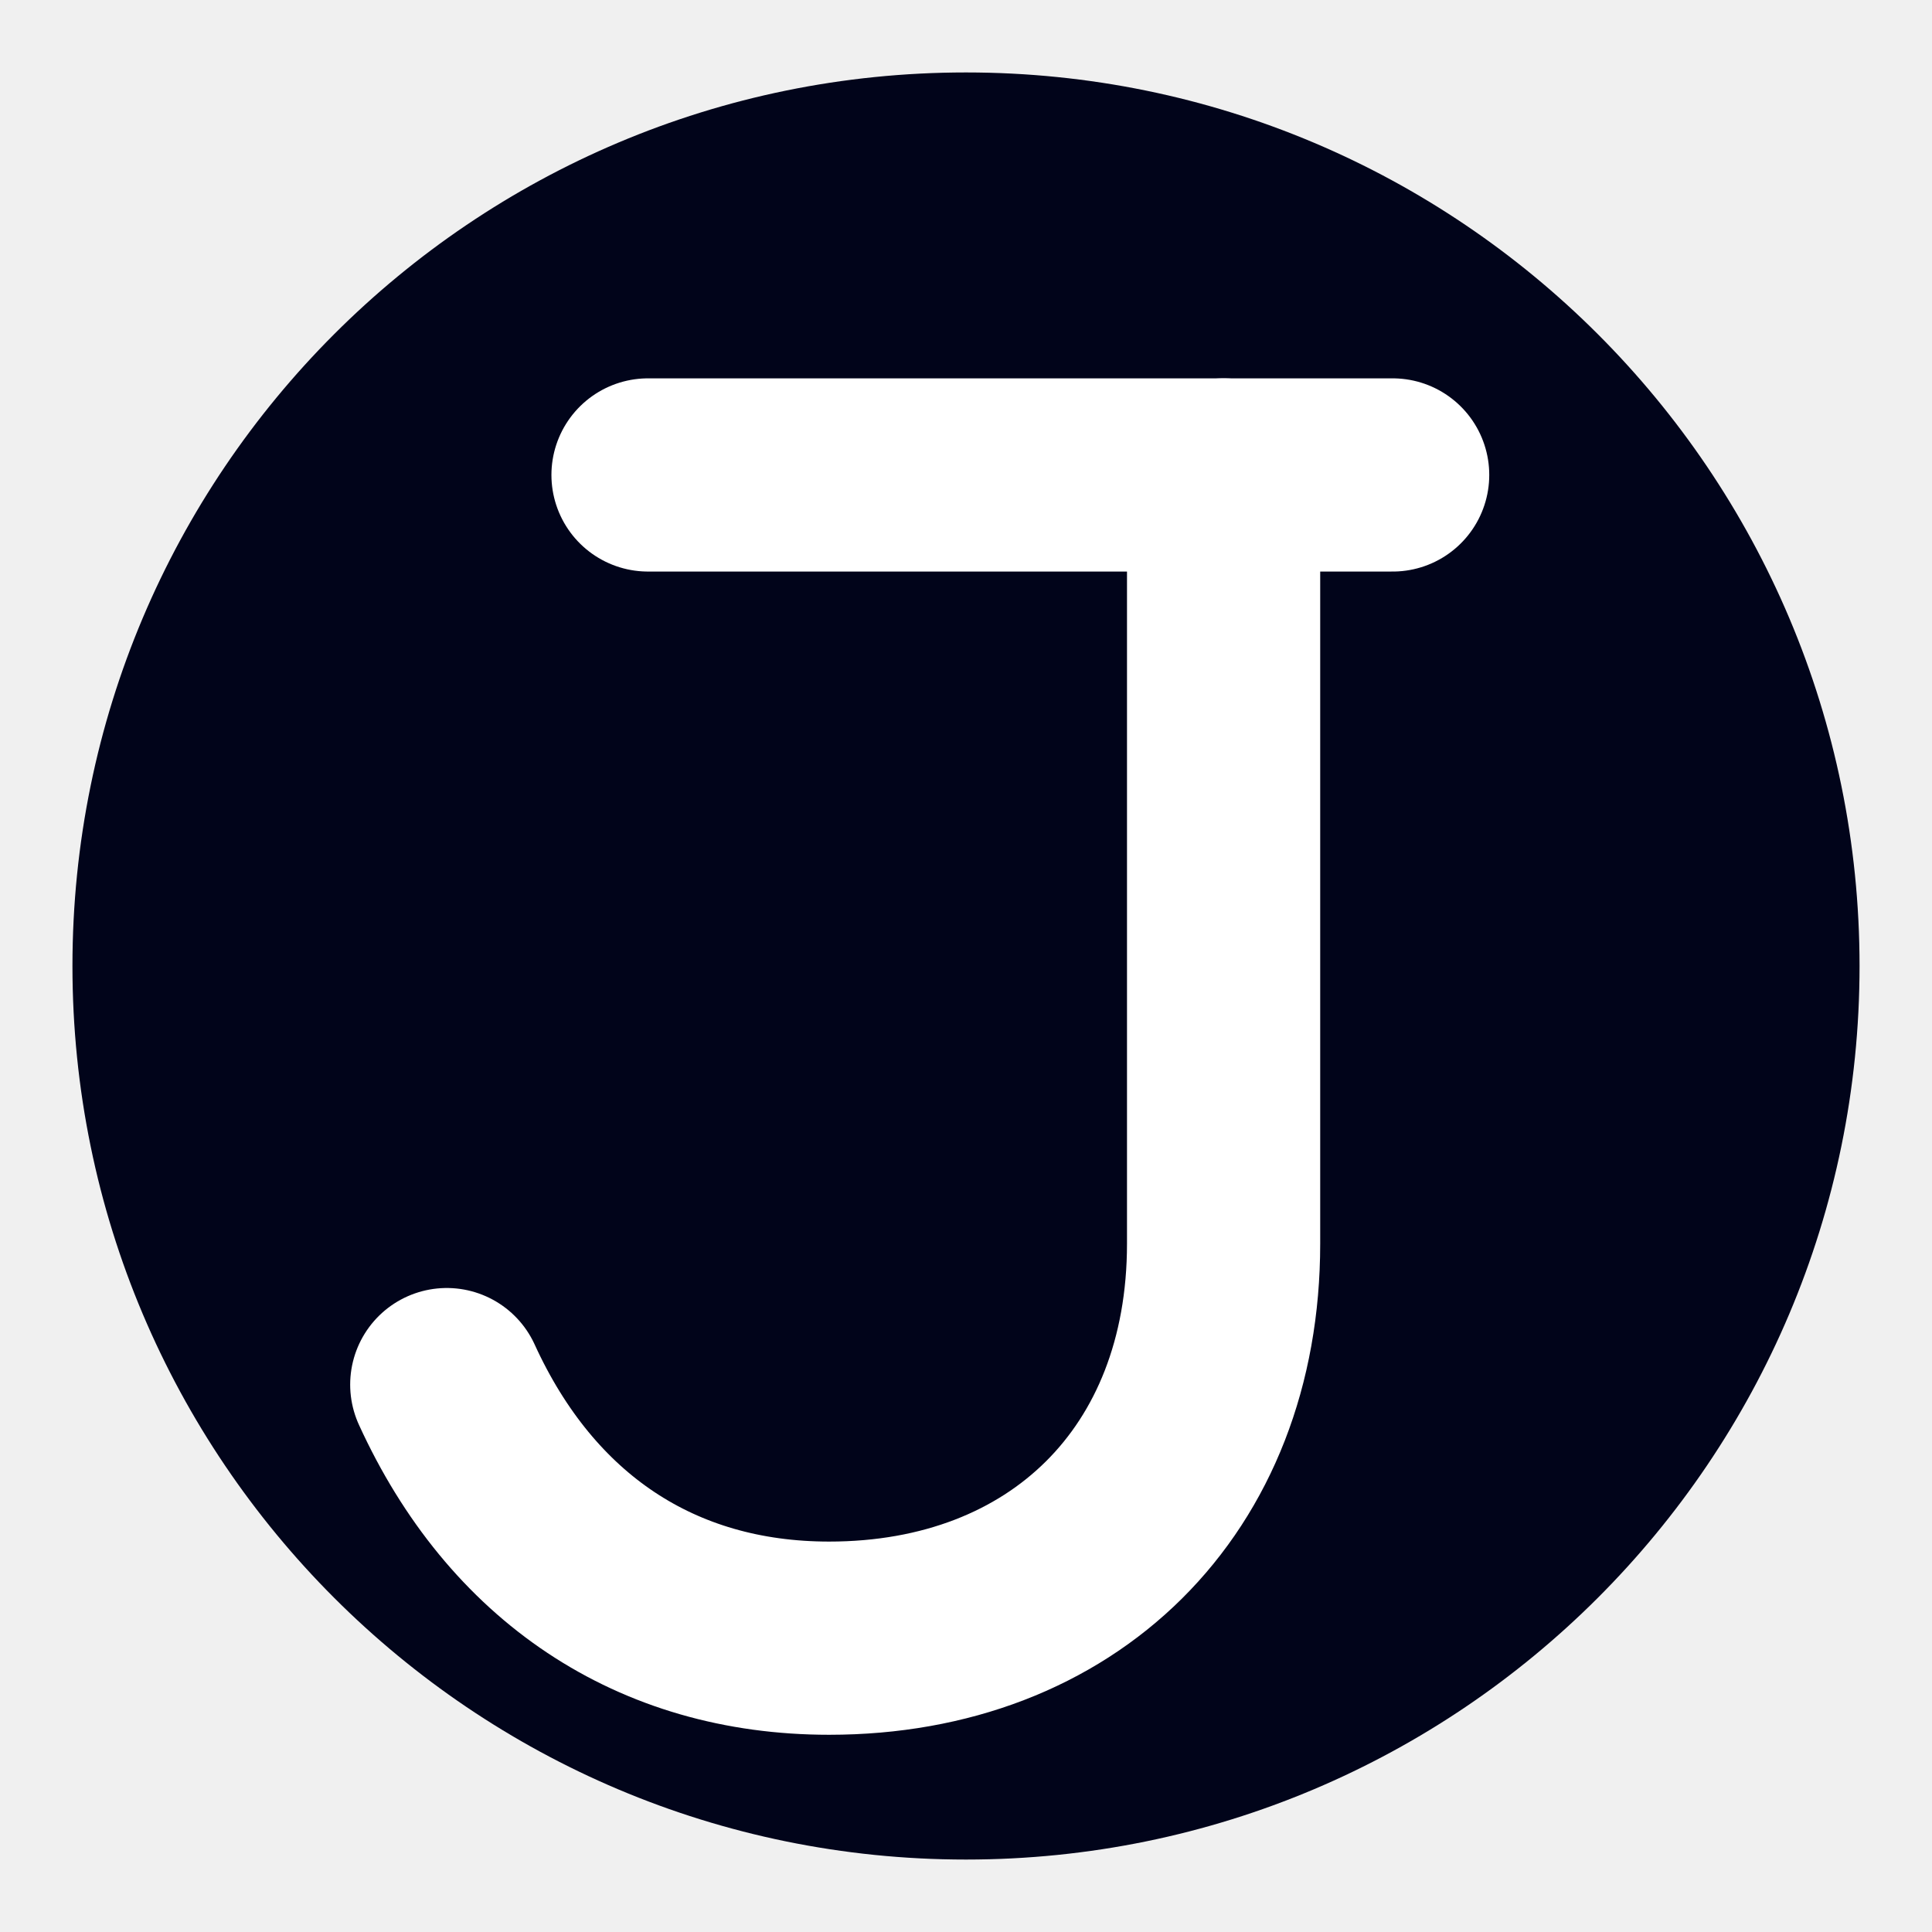
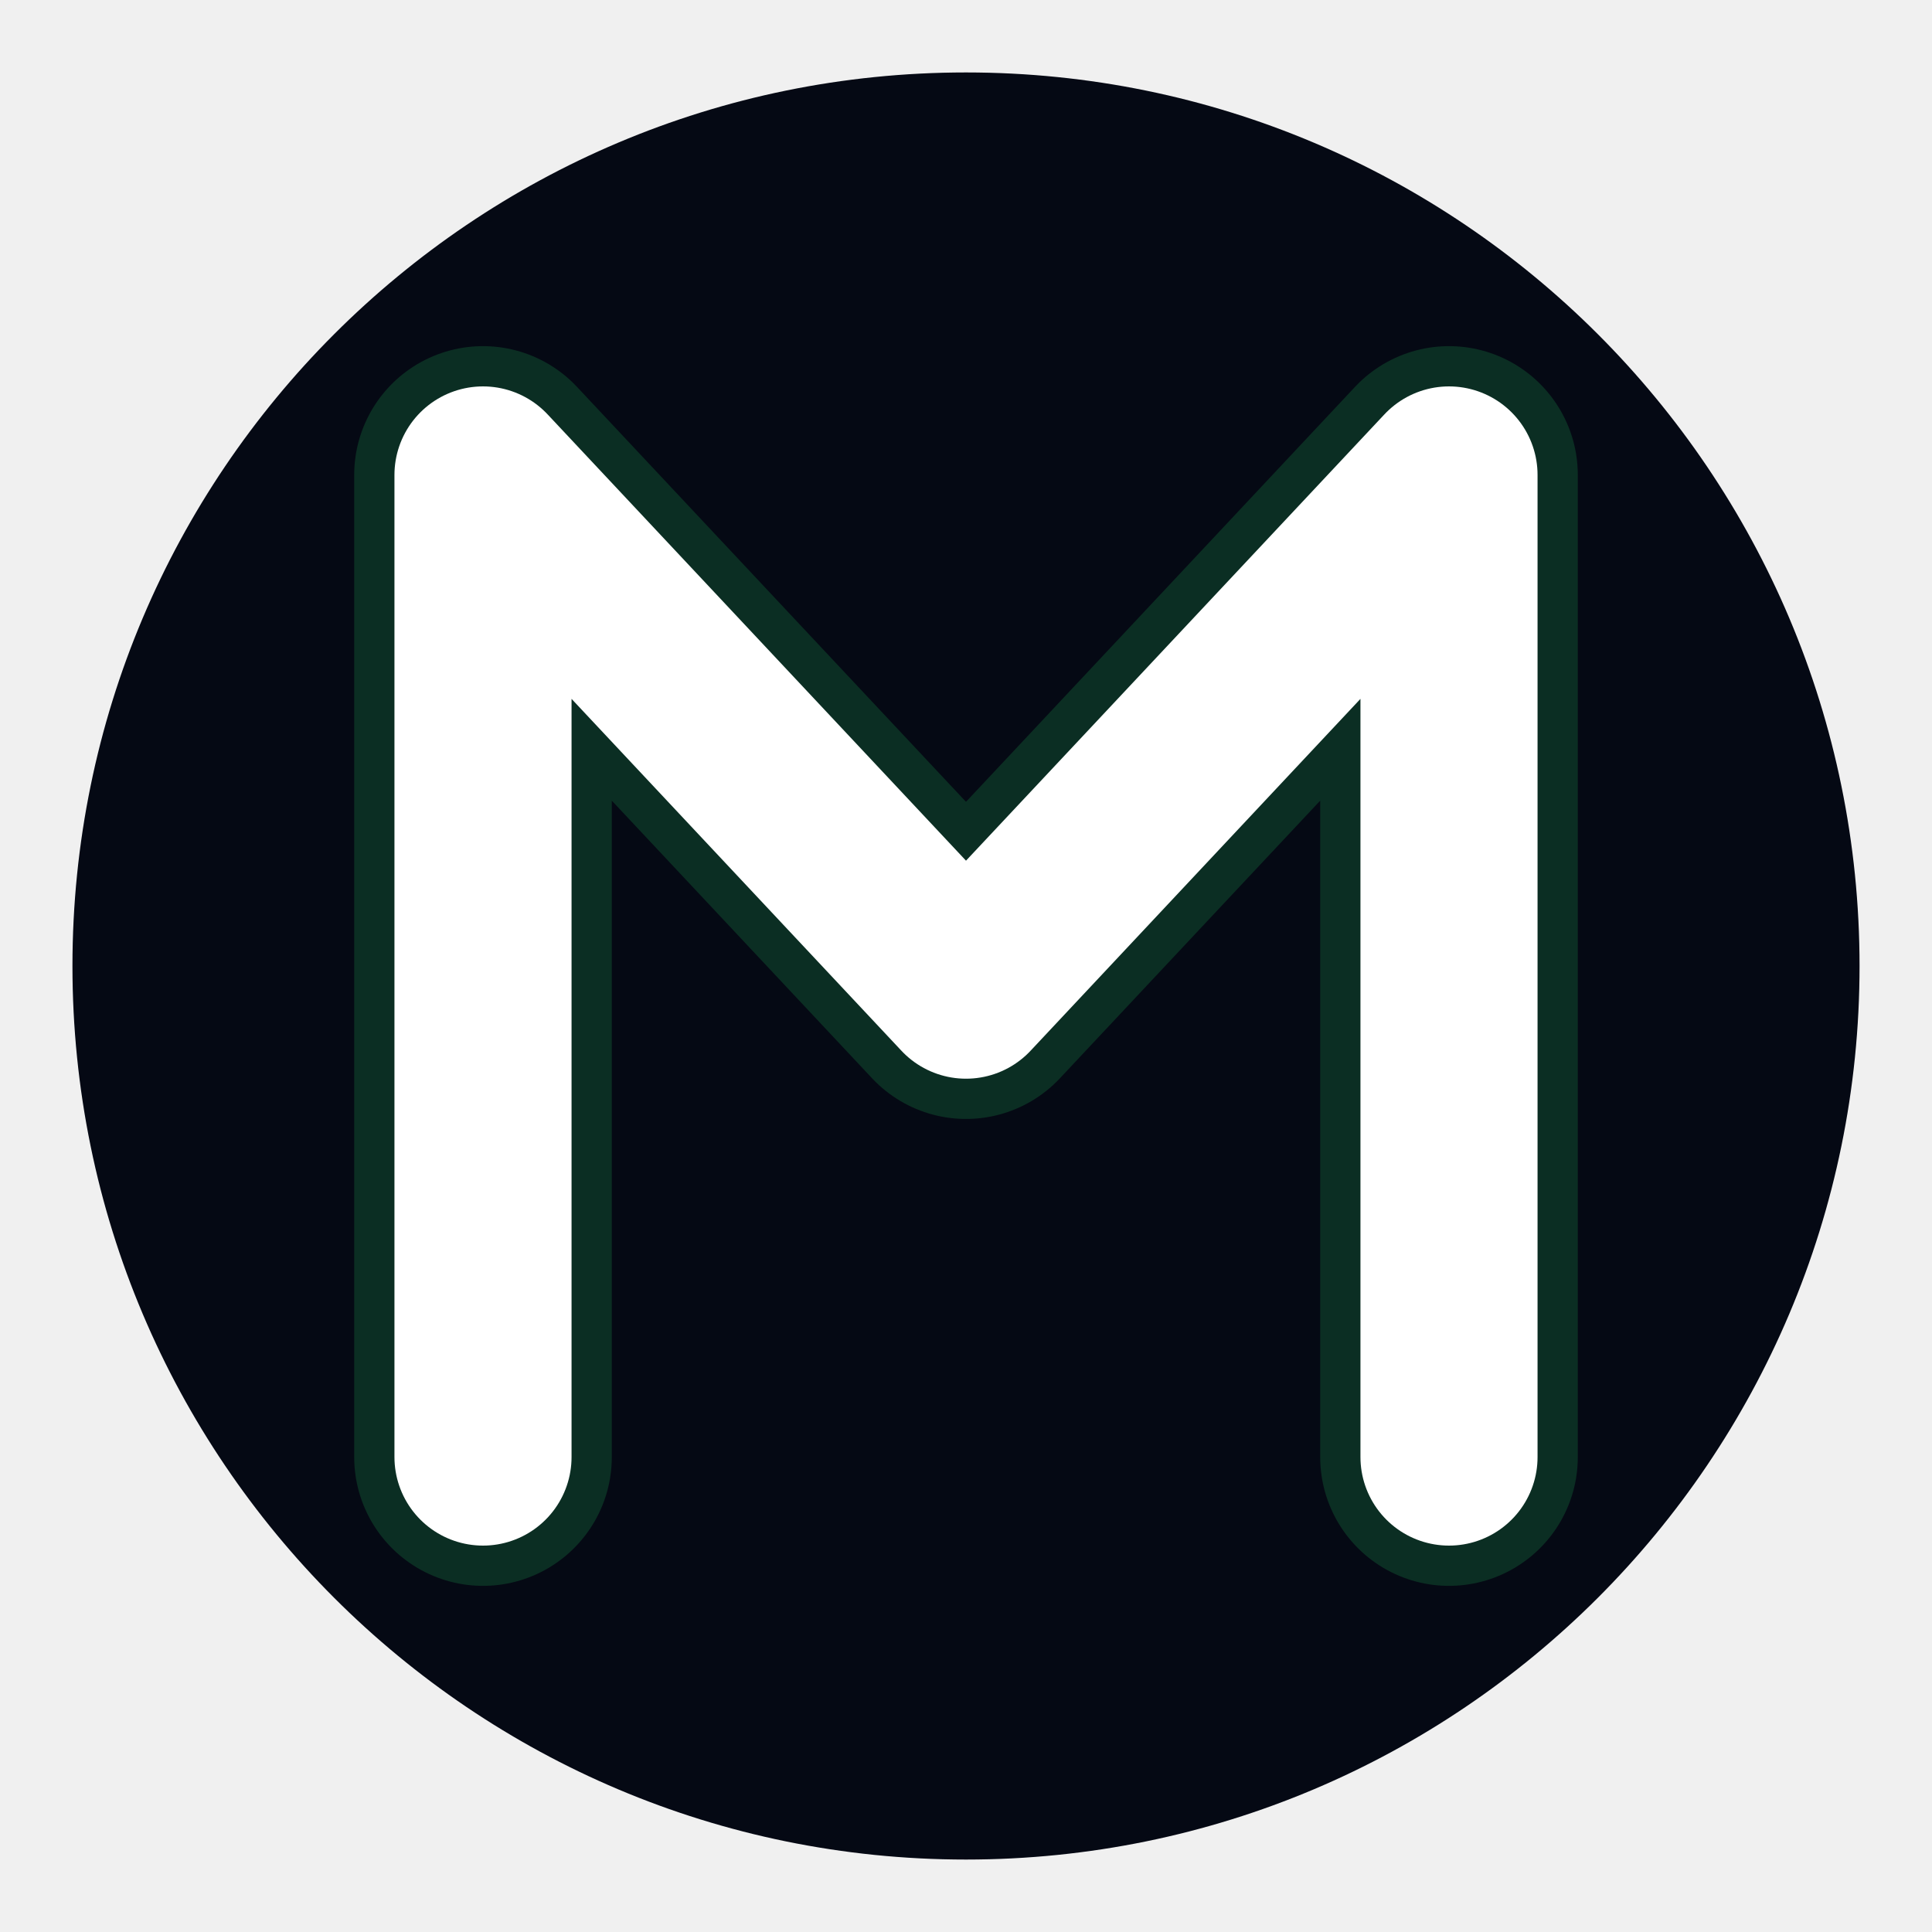
- <svg xmlns="http://www.w3.org/2000/svg" viewBox="0 0 960 960" role="img" aria-label="Jumbo round favicon">
-   <circle cx="480" cy="480" r="444" fill="#01041a" />
-   <path d="M322 236h370" fill="none" stroke="#fff" stroke-width="96" stroke-linecap="round" />
-   <path d="M608 236v382c0 118-80 196-196 196-86 0-153-45-190-126" fill="none" stroke="#fff" stroke-width="96" stroke-linecap="round" stroke-linejoin="round" />
+ <svg xmlns="http://www.w3.org/2000/svg" viewBox="0 0 960 960" role="img" aria-label="Mahoo round favicon">
+   <circle cx="480" cy="480" r="444" fill="#050914" />
+   <path d="M240 724V236L480 492L720 236V724" fill="none" stroke="#22c55e" stroke-width="128" stroke-linecap="round" stroke-linejoin="round" opacity="0.2" />
+   <path d="M240 724V236L480 492L720 236V724" fill="none" stroke="#ffffff" stroke-width="88" stroke-linecap="round" stroke-linejoin="round" />
</svg>
